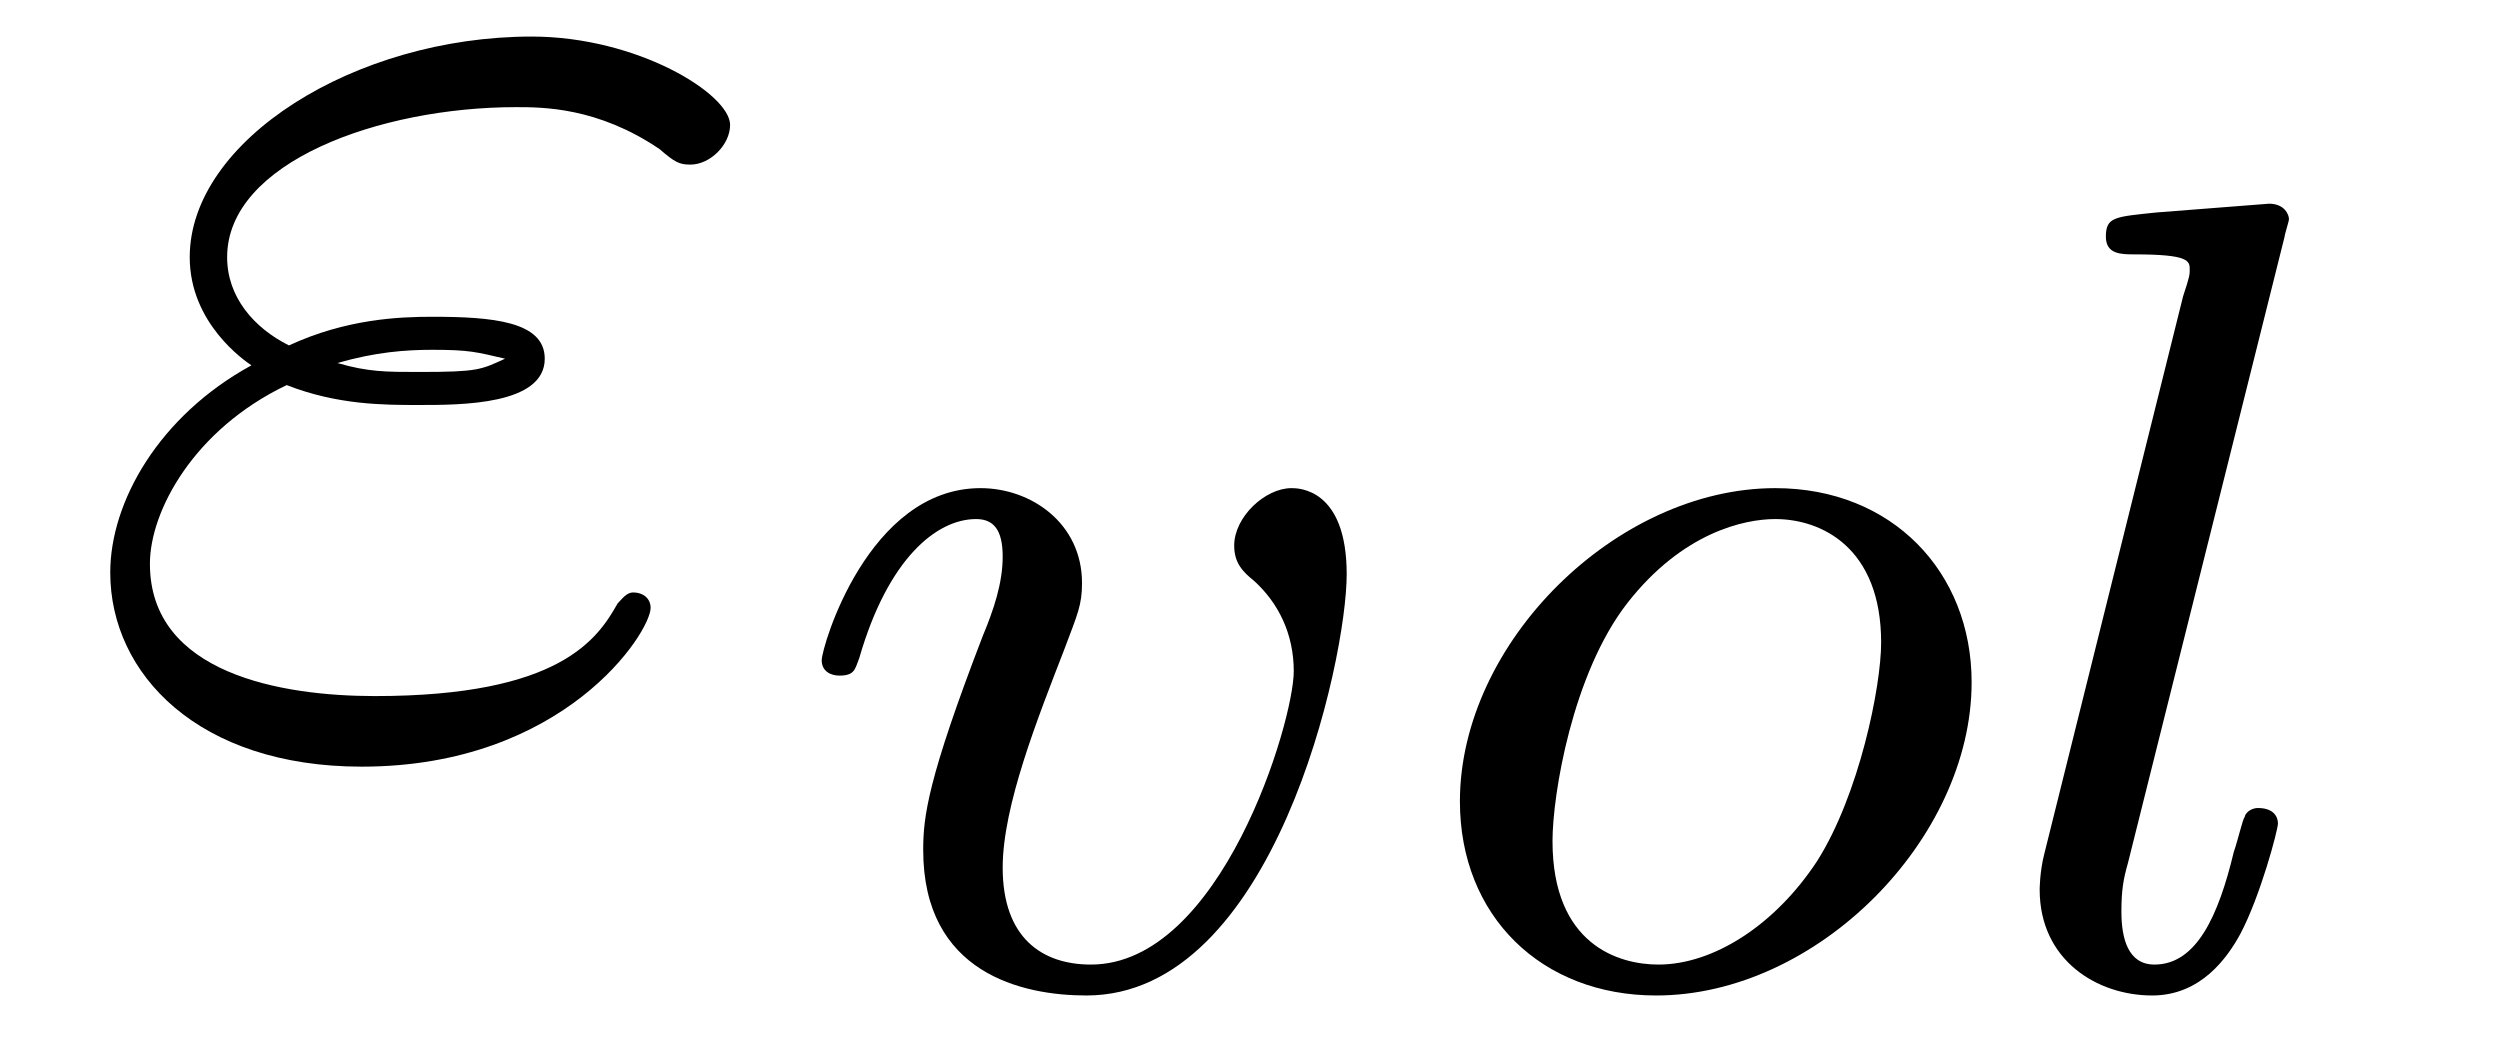
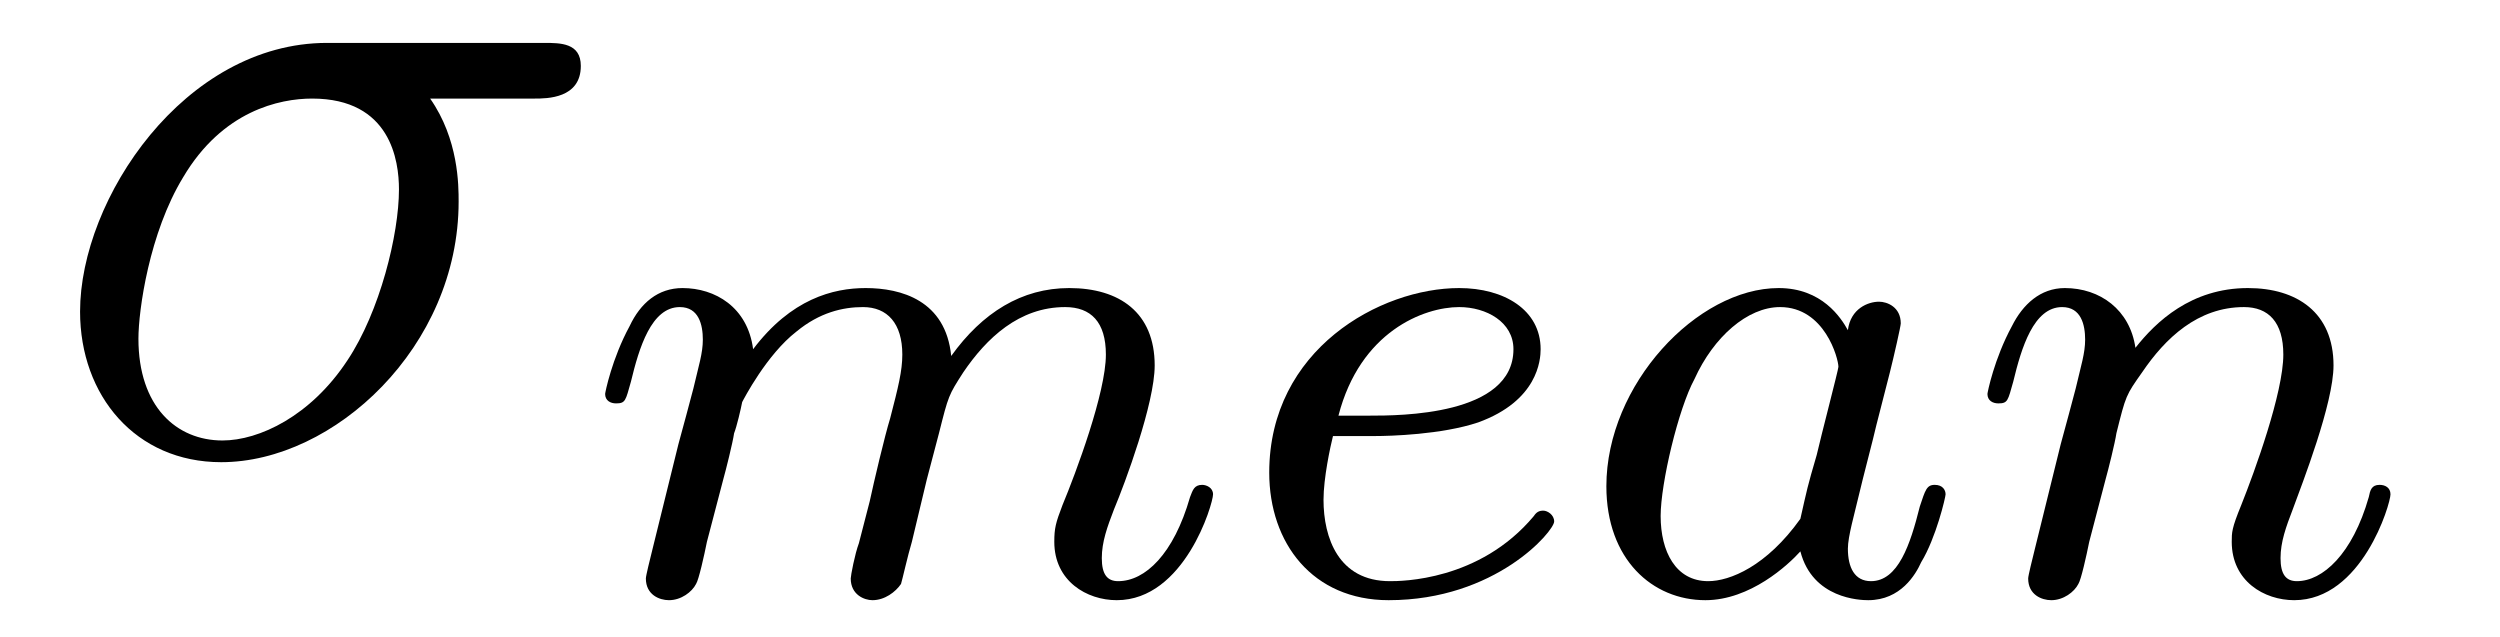
- <svg xmlns="http://www.w3.org/2000/svg" xmlns:xlink="http://www.w3.org/1999/xlink" viewBox="0 0 17.71 7.474" version="1.2">
+ <svg xmlns="http://www.w3.org/2000/svg" xmlns:xlink="http://www.w3.org/1999/xlink" viewBox="0 0 28.787 7.333" version="1.2">
  <defs>
    <g>
      <symbol overflow="visible" id="glyph0-0">
        <path style="stroke:none;" d="" />
      </symbol>
      <symbol overflow="visible" id="glyph0-1">
-         <path style="stroke:none;" d="M 1.531 -2.469 C 1.891 -2.328 2.219 -2.328 2.469 -2.328 C 2.766 -2.328 3.359 -2.328 3.359 -2.656 C 3.359 -2.922 2.984 -2.953 2.562 -2.953 C 2.328 -2.953 1.953 -2.938 1.547 -2.75 C 1.297 -2.875 1.109 -3.094 1.109 -3.375 C 1.109 -4.047 2.188 -4.438 3.156 -4.438 C 3.344 -4.438 3.734 -4.438 4.172 -4.141 C 4.281 -4.047 4.312 -4.031 4.391 -4.031 C 4.531 -4.031 4.672 -4.172 4.672 -4.312 C 4.672 -4.531 4.016 -4.938 3.266 -4.938 C 2.016 -4.938 0.844 -4.203 0.844 -3.375 C 0.844 -2.906 1.234 -2.641 1.281 -2.609 C 0.625 -2.25 0.281 -1.641 0.281 -1.141 C 0.281 -0.422 0.906 0.234 2.062 0.234 C 3.5 0.234 4.109 -0.719 4.109 -0.891 C 4.109 -0.953 4.062 -1 3.984 -1 C 3.938 -1 3.906 -0.953 3.875 -0.922 C 3.734 -0.672 3.469 -0.266 2.156 -0.266 C 1.5 -0.266 0.562 -0.422 0.562 -1.203 C 0.562 -1.578 0.875 -2.156 1.531 -2.469 Z M 1.891 -2.625 C 2.156 -2.703 2.375 -2.719 2.562 -2.719 C 2.828 -2.719 2.875 -2.703 3.078 -2.656 C 2.906 -2.578 2.891 -2.562 2.469 -2.562 C 2.234 -2.562 2.109 -2.562 1.891 -2.625 Z M 1.891 -2.625 " />
+         <path style="stroke:none;" d="M 5.656 -4.062 C 5.797 -4.062 6.188 -4.062 6.188 -4.438 C 6.188 -4.703 5.953 -4.703 5.766 -4.703 L 3.266 -4.703 C 1.625 -4.703 0.422 -2.906 0.422 -1.609 C 0.422 -0.641 1.062 0.125 2.047 0.125 C 3.344 0.125 4.781 -1.203 4.781 -2.875 C 4.781 -3.062 4.781 -3.594 4.453 -4.062 Z M 2.062 -0.125 C 1.531 -0.125 1.094 -0.516 1.094 -1.297 C 1.094 -1.625 1.219 -2.516 1.609 -3.156 C 2.062 -3.922 2.719 -4.062 3.094 -4.062 C 4 -4.062 4.094 -3.344 4.094 -3.016 C 4.094 -2.5 3.875 -1.609 3.5 -1.047 C 3.078 -0.406 2.484 -0.125 2.062 -0.125 Z M 2.062 -0.125 " />
      </symbol>
      <symbol overflow="visible" id="glyph1-0">
        <path style="stroke:none;" d="" />
      </symbol>
      <symbol overflow="visible" id="glyph1-1">
-         <path style="stroke:none;" d="M 3.953 -2.906 C 3.953 -3.516 3.609 -3.516 3.562 -3.516 C 3.375 -3.516 3.156 -3.312 3.156 -3.109 C 3.156 -2.984 3.219 -2.922 3.297 -2.859 C 3.469 -2.703 3.578 -2.484 3.578 -2.219 C 3.578 -1.859 3.062 -0.141 2.141 -0.141 C 1.797 -0.141 1.516 -0.328 1.516 -0.828 C 1.516 -1.266 1.766 -1.891 1.953 -2.375 C 2.047 -2.625 2.078 -2.688 2.078 -2.844 C 2.078 -3.266 1.719 -3.516 1.359 -3.516 C 0.562 -3.516 0.234 -2.391 0.234 -2.297 C 0.234 -2.219 0.297 -2.188 0.359 -2.188 C 0.469 -2.188 0.469 -2.234 0.5 -2.312 C 0.703 -3.016 1.047 -3.297 1.328 -3.297 C 1.453 -3.297 1.516 -3.219 1.516 -3.031 C 1.516 -2.844 1.453 -2.656 1.375 -2.469 C 0.984 -1.453 0.953 -1.188 0.953 -0.953 C 0.953 -0.078 1.656 0.078 2.109 0.078 C 3.438 0.078 3.953 -2.297 3.953 -2.906 Z M 3.953 -2.906 " />
+         <path style="stroke:none;" d="M 1.594 -1.312 C 1.625 -1.422 1.703 -1.734 1.719 -1.844 C 1.75 -1.922 1.797 -2.125 1.812 -2.203 C 1.828 -2.234 2.094 -2.75 2.438 -3.016 C 2.703 -3.234 2.969 -3.297 3.203 -3.297 C 3.484 -3.297 3.656 -3.109 3.656 -2.75 C 3.656 -2.562 3.609 -2.375 3.516 -2.016 C 3.453 -1.812 3.328 -1.281 3.281 -1.062 L 3.156 -0.578 C 3.109 -0.453 3.062 -0.203 3.062 -0.172 C 3.062 0.016 3.219 0.078 3.312 0.078 C 3.453 0.078 3.578 -0.016 3.641 -0.109 C 3.656 -0.156 3.719 -0.438 3.766 -0.594 L 3.938 -1.312 C 3.969 -1.422 4.047 -1.734 4.078 -1.844 C 4.188 -2.281 4.188 -2.281 4.359 -2.547 C 4.625 -2.938 5 -3.297 5.531 -3.297 C 5.828 -3.297 6 -3.125 6 -2.75 C 6 -2.312 5.656 -1.391 5.5 -1.016 C 5.422 -0.812 5.406 -0.75 5.406 -0.594 C 5.406 -0.141 5.781 0.078 6.125 0.078 C 6.906 0.078 7.234 -1.031 7.234 -1.141 C 7.234 -1.219 7.156 -1.25 7.109 -1.25 C 7.016 -1.25 7 -1.188 6.969 -1.109 C 6.781 -0.453 6.453 -0.141 6.141 -0.141 C 6.016 -0.141 5.953 -0.219 5.953 -0.406 C 5.953 -0.594 6.016 -0.766 6.094 -0.969 C 6.219 -1.266 6.562 -2.188 6.562 -2.625 C 6.562 -3.234 6.156 -3.516 5.578 -3.516 C 5.031 -3.516 4.578 -3.234 4.219 -2.734 C 4.156 -3.375 3.641 -3.516 3.234 -3.516 C 2.859 -3.516 2.375 -3.391 1.938 -2.812 C 1.875 -3.297 1.5 -3.516 1.125 -3.516 C 0.844 -3.516 0.641 -3.344 0.516 -3.078 C 0.312 -2.703 0.234 -2.312 0.234 -2.297 C 0.234 -2.219 0.297 -2.188 0.359 -2.188 C 0.469 -2.188 0.469 -2.219 0.531 -2.438 C 0.625 -2.828 0.766 -3.297 1.094 -3.297 C 1.312 -3.297 1.359 -3.094 1.359 -2.922 C 1.359 -2.766 1.312 -2.625 1.25 -2.359 C 1.234 -2.297 1.109 -1.828 1.078 -1.719 L 0.781 -0.516 C 0.75 -0.391 0.703 -0.203 0.703 -0.172 C 0.703 0.016 0.859 0.078 0.969 0.078 C 1.109 0.078 1.234 -0.016 1.281 -0.109 C 1.312 -0.156 1.375 -0.438 1.406 -0.594 Z M 1.594 -1.312 " />
      </symbol>
      <symbol overflow="visible" id="glyph1-2">
-         <path style="stroke:none;" d="M 3.969 -2.141 C 3.969 -2.922 3.406 -3.516 2.578 -3.516 C 1.453 -3.516 0.344 -2.422 0.344 -1.297 C 0.344 -0.484 0.922 0.078 1.734 0.078 C 2.875 0.078 3.969 -1.031 3.969 -2.141 Z M 1.75 -0.141 C 1.469 -0.141 1 -0.281 1 -1.016 C 1 -1.344 1.141 -2.203 1.531 -2.703 C 1.922 -3.203 2.359 -3.297 2.578 -3.297 C 2.906 -3.297 3.328 -3.094 3.328 -2.422 C 3.328 -2.109 3.172 -1.344 2.875 -0.875 C 2.578 -0.422 2.141 -0.141 1.75 -0.141 Z M 1.75 -0.141 " />
+         <path style="stroke:none;" d="M 1.609 -1.812 C 1.781 -1.812 2.375 -1.828 2.797 -1.969 C 3.484 -2.219 3.516 -2.688 3.516 -2.812 C 3.516 -3.266 3.094 -3.516 2.578 -3.516 C 1.672 -3.516 0.391 -2.812 0.391 -1.391 C 0.391 -0.578 0.891 0.078 1.766 0.078 C 3 0.078 3.672 -0.719 3.672 -0.828 C 3.672 -0.906 3.594 -0.953 3.547 -0.953 C 3.5 -0.953 3.469 -0.938 3.438 -0.891 C 2.812 -0.141 1.906 -0.141 1.781 -0.141 C 1.188 -0.141 1.016 -0.641 1.016 -1.078 C 1.016 -1.328 1.094 -1.688 1.125 -1.812 Z M 1.188 -2.047 C 1.438 -3.016 2.172 -3.297 2.578 -3.297 C 2.891 -3.297 3.203 -3.125 3.203 -2.812 C 3.203 -2.047 1.891 -2.047 1.547 -2.047 Z M 1.188 -2.047 " />
      </symbol>
      <symbol overflow="visible" id="glyph1-3">
-         <path style="stroke:none;" d="M 2.094 -5.297 C 2.094 -5.312 2.125 -5.406 2.125 -5.422 C 2.125 -5.453 2.094 -5.531 1.984 -5.531 L 1.188 -5.469 C 0.891 -5.438 0.828 -5.438 0.828 -5.297 C 0.828 -5.172 0.938 -5.172 1.031 -5.172 C 1.422 -5.172 1.422 -5.125 1.422 -5.062 C 1.422 -5.031 1.422 -5.016 1.375 -4.875 L 0.391 -0.922 C 0.359 -0.797 0.359 -0.672 0.359 -0.672 C 0.359 -0.172 0.766 0.078 1.156 0.078 C 1.5 0.078 1.688 -0.188 1.781 -0.359 C 1.922 -0.625 2.047 -1.094 2.047 -1.141 C 2.047 -1.188 2.016 -1.25 1.906 -1.25 C 1.844 -1.25 1.812 -1.203 1.812 -1.188 C 1.797 -1.172 1.766 -1.031 1.734 -0.938 C 1.625 -0.484 1.469 -0.141 1.172 -0.141 C 0.984 -0.141 0.938 -0.328 0.938 -0.516 C 0.938 -0.672 0.953 -0.75 0.984 -0.859 Z M 2.094 -5.297 " />
+         <path style="stroke:none;" d="M 3.125 -3.031 C 3.047 -3.172 2.828 -3.516 2.328 -3.516 C 1.391 -3.516 0.344 -2.406 0.344 -1.234 C 0.344 -0.391 0.875 0.078 1.484 0.078 C 2 0.078 2.438 -0.328 2.578 -0.484 C 2.719 0.062 3.266 0.078 3.359 0.078 C 3.734 0.078 3.906 -0.219 3.969 -0.359 C 4.141 -0.641 4.25 -1.109 4.25 -1.141 C 4.25 -1.188 4.219 -1.25 4.125 -1.25 C 4.031 -1.25 4.016 -1.188 3.953 -1 C 3.844 -0.562 3.703 -0.141 3.391 -0.141 C 3.203 -0.141 3.125 -0.297 3.125 -0.516 C 3.125 -0.656 3.203 -0.922 3.25 -1.125 C 3.297 -1.328 3.422 -1.797 3.453 -1.938 L 3.609 -2.547 C 3.656 -2.734 3.734 -3.078 3.734 -3.109 C 3.734 -3.297 3.578 -3.359 3.484 -3.359 C 3.359 -3.359 3.156 -3.281 3.125 -3.031 Z M 2.578 -0.859 C 2.188 -0.312 1.766 -0.141 1.516 -0.141 C 1.141 -0.141 0.969 -0.484 0.969 -0.891 C 0.969 -1.266 1.172 -2.125 1.359 -2.469 C 1.578 -2.953 1.969 -3.297 2.344 -3.297 C 2.859 -3.297 3.016 -2.703 3.016 -2.609 C 3.016 -2.578 2.812 -1.797 2.766 -1.594 C 2.656 -1.219 2.656 -1.203 2.578 -0.859 Z M 2.578 -0.859 " />
+       </symbol>
+       <symbol overflow="visible" id="glyph1-4">
+         <path style="stroke:none;" d="M 1.594 -1.312 C 1.625 -1.422 1.703 -1.734 1.719 -1.844 C 1.828 -2.281 1.828 -2.281 2.016 -2.547 C 2.281 -2.938 2.656 -3.297 3.188 -3.297 C 3.469 -3.297 3.641 -3.125 3.641 -2.75 C 3.641 -2.312 3.312 -1.406 3.156 -1.016 C 3.047 -0.75 3.047 -0.703 3.047 -0.594 C 3.047 -0.141 3.422 0.078 3.766 0.078 C 4.547 0.078 4.875 -1.031 4.875 -1.141 C 4.875 -1.219 4.812 -1.25 4.75 -1.25 C 4.656 -1.25 4.641 -1.188 4.625 -1.109 C 4.438 -0.453 4.094 -0.141 3.797 -0.141 C 3.672 -0.141 3.609 -0.219 3.609 -0.406 C 3.609 -0.594 3.672 -0.766 3.75 -0.969 C 3.859 -1.266 4.219 -2.188 4.219 -2.625 C 4.219 -3.234 3.797 -3.516 3.234 -3.516 C 2.578 -3.516 2.172 -3.125 1.938 -2.828 C 1.875 -3.266 1.531 -3.516 1.125 -3.516 C 0.844 -3.516 0.641 -3.328 0.516 -3.078 C 0.312 -2.703 0.234 -2.312 0.234 -2.297 C 0.234 -2.219 0.297 -2.188 0.359 -2.188 C 0.469 -2.188 0.469 -2.219 0.531 -2.438 C 0.625 -2.828 0.766 -3.297 1.094 -3.297 C 1.312 -3.297 1.359 -3.094 1.359 -2.922 C 1.359 -2.766 1.312 -2.625 1.25 -2.359 C 1.234 -2.297 1.109 -1.828 1.078 -1.719 L 0.781 -0.516 C 0.75 -0.391 0.703 -0.203 0.703 -0.172 C 0.703 0.016 0.859 0.078 0.969 0.078 C 1.109 0.078 1.234 -0.016 1.281 -0.109 C 1.312 -0.156 1.375 -0.438 1.406 -0.594 Z M 1.594 -1.312 " />
      </symbol>
    </g>
-     <clipPath id="clip1">
-       <path d="M 5 3 L 10 3 L 10 7.473 L 5 7.473 Z M 5 3 " />
-     </clipPath>
-     <clipPath id="clip2">
-       <path d="M 10 1 L 17 1 L 17 7.473 L 10 7.473 Z M 10 1 " />
-     </clipPath>
  </defs>
  <g id="surface1">
    <g style="fill:rgb(0%,0%,0%);fill-opacity:1;">
      <use xlink:href="#glyph0-1" x="0.5" y="5.197" />
    </g>
-     <g clip-path="url(#clip1)" clip-rule="nonzero">
-       <g style="fill:rgb(0%,0%,0%);fill-opacity:1;">
-         <use xlink:href="#glyph1-1" x="5.587" y="6.974" />
-       </g>
-     </g>
-     <g clip-path="url(#clip2)" clip-rule="nonzero">
-       <g style="fill:rgb(0%,0%,0%);fill-opacity:1;">
-         <use xlink:href="#glyph1-2" x="9.998" y="6.974" />
-         <use xlink:href="#glyph1-3" x="14.09" y="6.974" />
-       </g>
+     <g style="fill:rgb(0%,0%,0%);fill-opacity:1;">
+       <use xlink:href="#glyph1-1" x="6.734" y="6.833" />
+       <use xlink:href="#glyph1-2" x="14.224" y="6.833" />
+       <use xlink:href="#glyph1-3" x="18.153" y="6.833" />
+       <use xlink:href="#glyph1-4" x="22.651" y="6.833" />
    </g>
  </g>
</svg>
